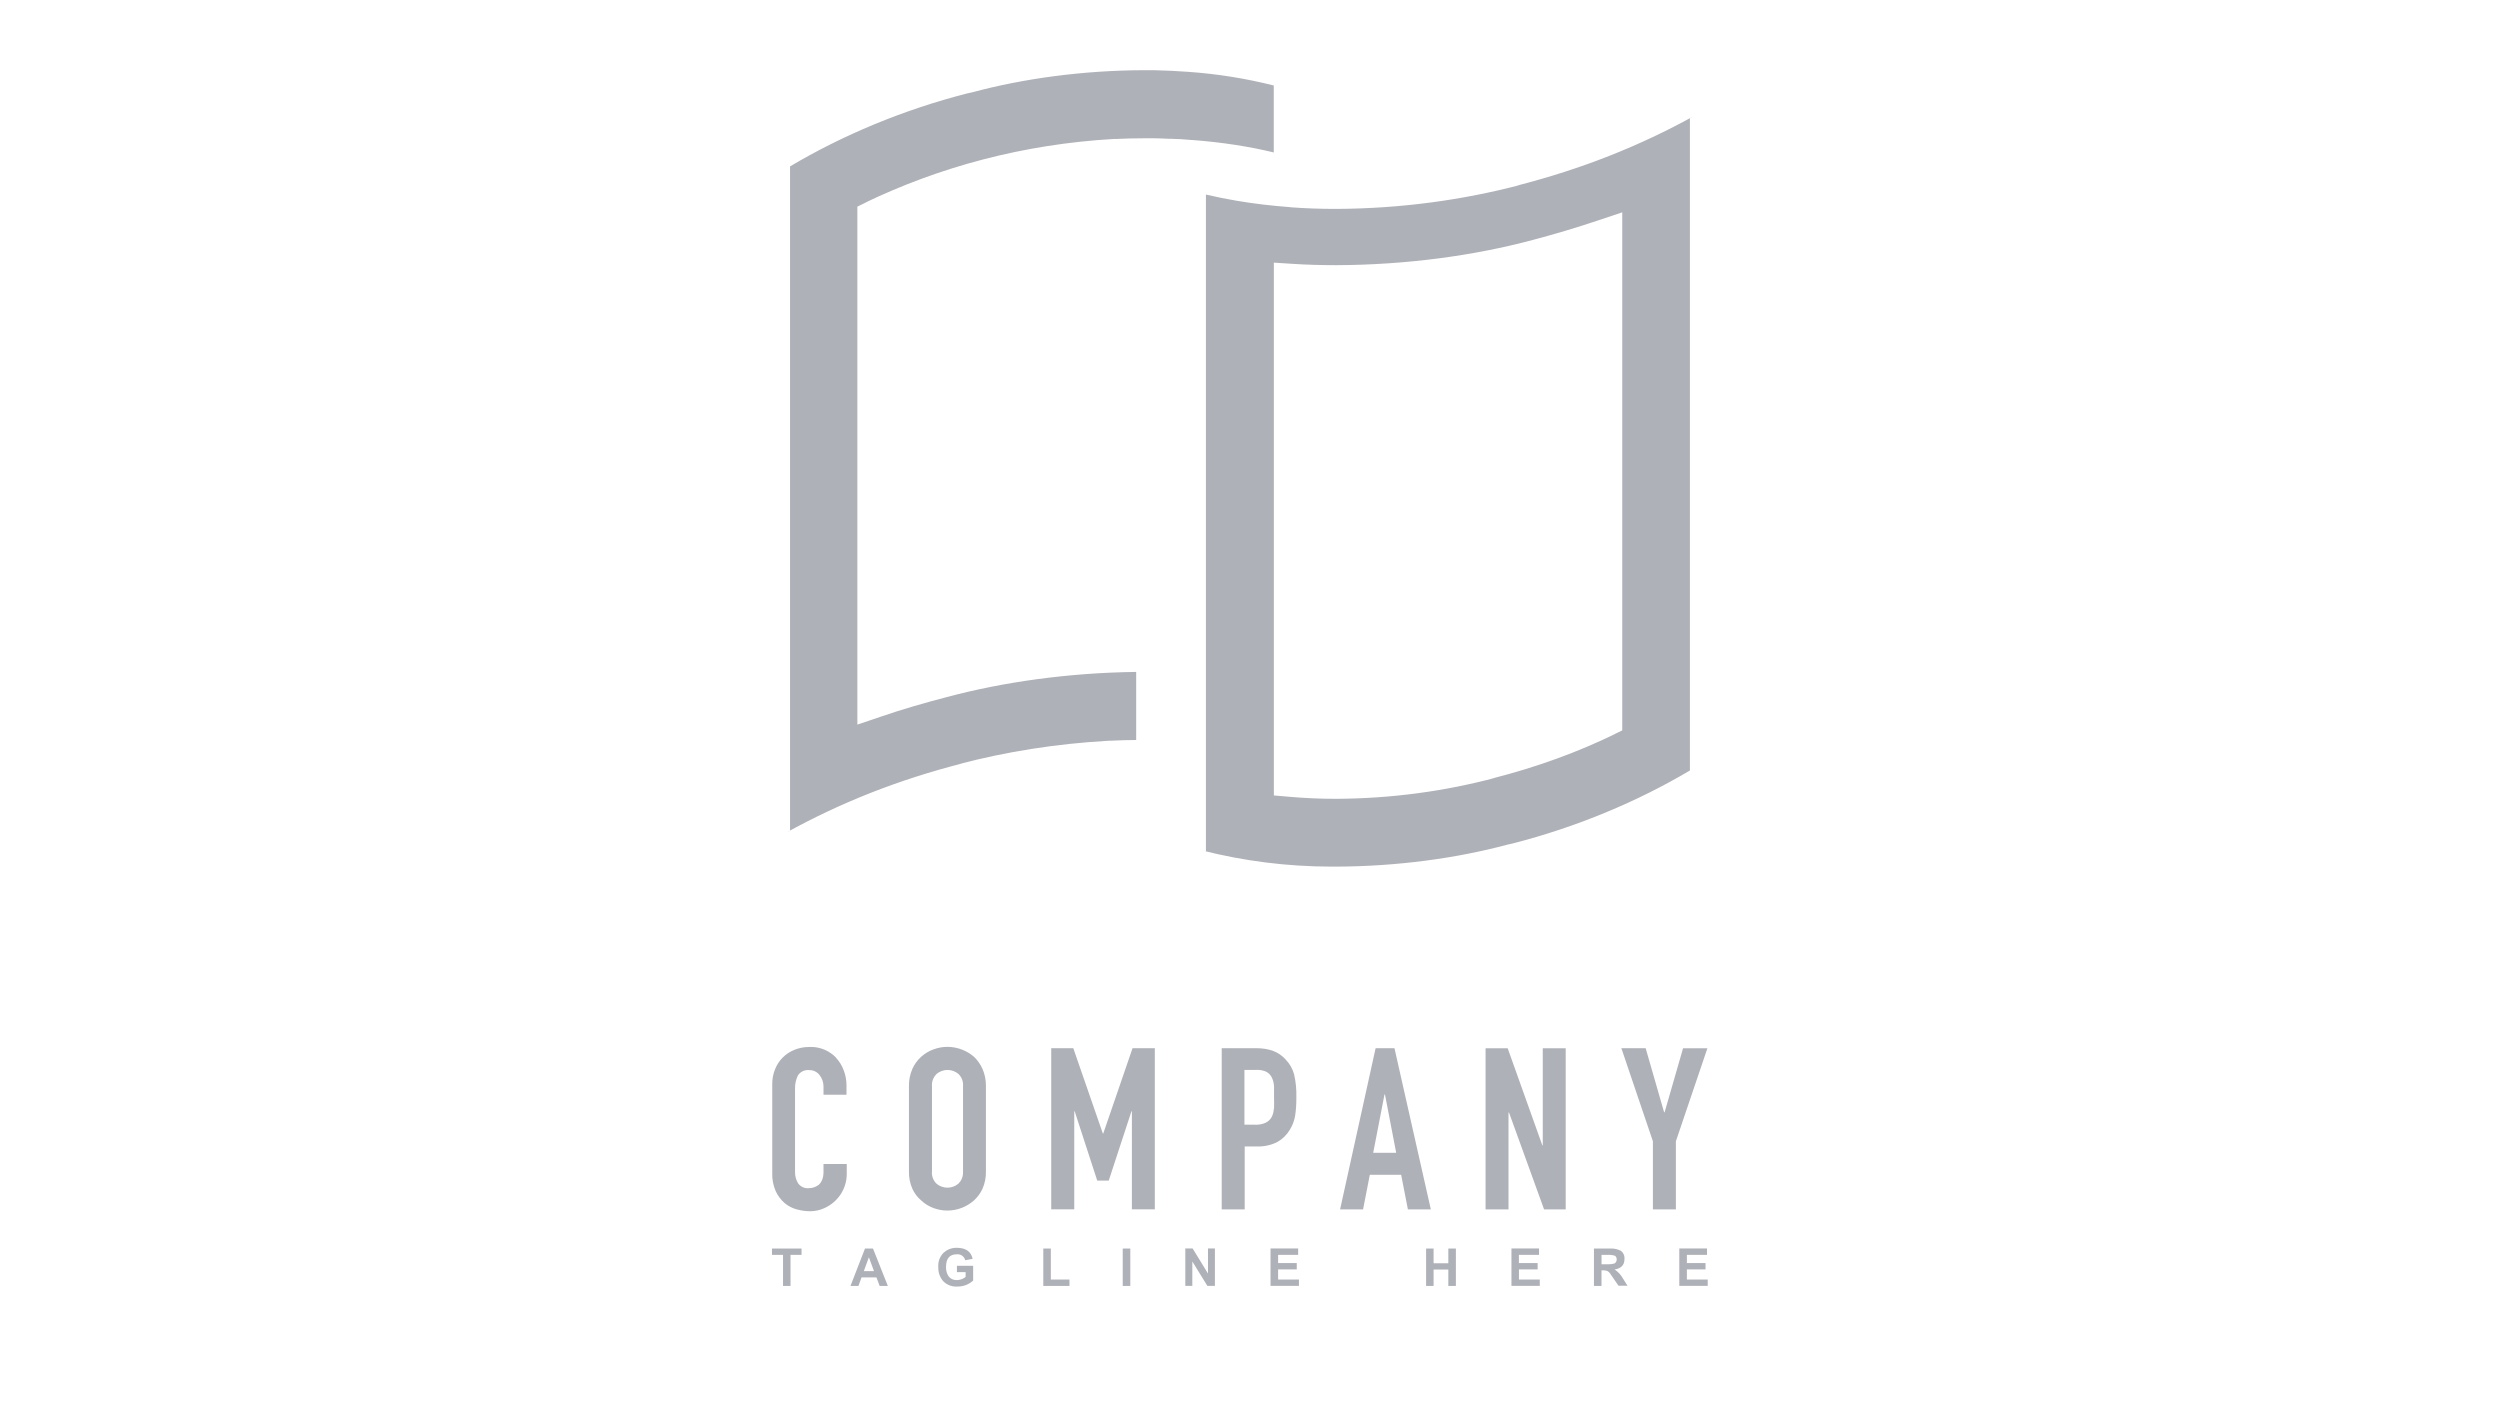
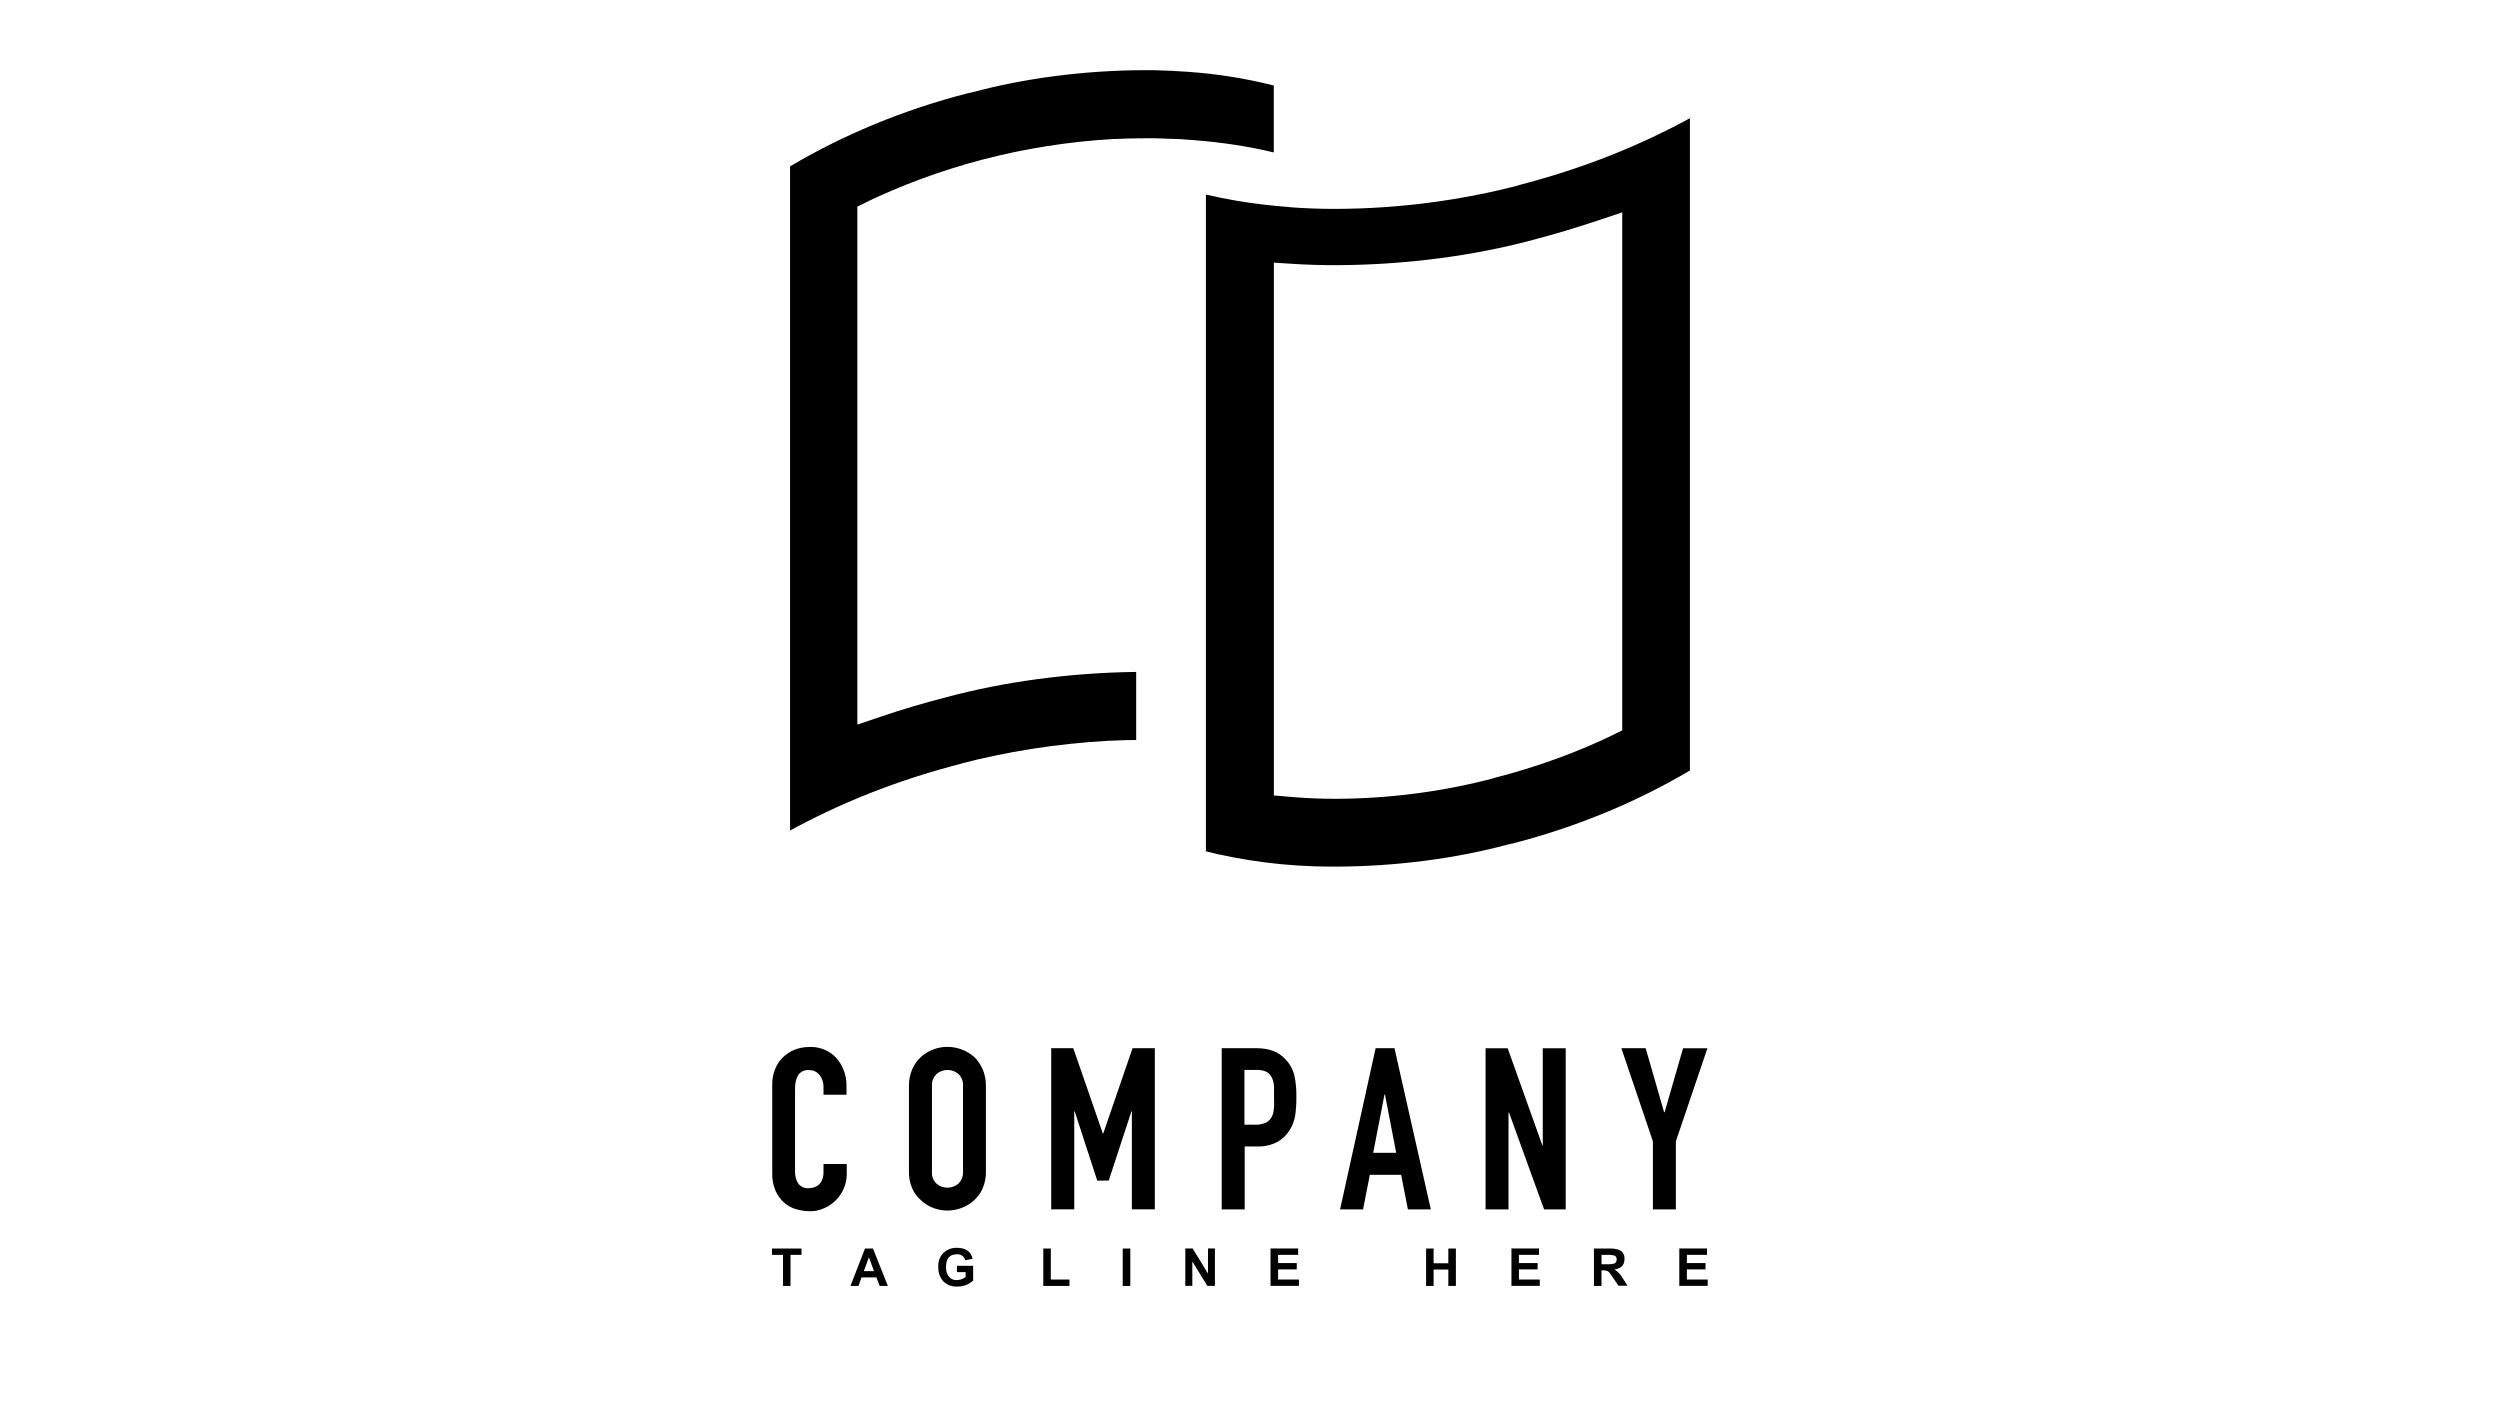
<svg xmlns="http://www.w3.org/2000/svg" version="1.1" width="57" height="32" viewBox="0 0 57 32">
-   <path fill="#afb1b8" d="M26.729 3.165h-0.073c-0.112-0.007-0.224-0.010-0.336-0.012h-0.243c-0.212 0-0.428 0.005-0.642 0.016-0.007-0.001-0.016-0.001-0.024-0.001s-0.017 0-0.025 0.001l0.001-0c-2.059 0.12-3.971 0.635-5.699 1.47l0.090-0.039-0.23 0.111v11.81l0.54-0.183c0.474-0.163 0.978-0.309 1.5-0.445 1.29-0.345 2.775-0.553 4.305-0.573l0.012-0v1.552c-0.193 0.001-0.38 0.006-0.568 0.016h-0.045c-1.212 0.068-2.348 0.25-3.442 0.537l0.12-0.027c-1.503 0.382-2.82 0.91-4.044 1.586l0.087-0.044v-15.146c1.195-0.711 2.578-1.29 4.042-1.665l0.11-0.024c1.173-0.315 2.52-0.499 3.909-0.505h0.231c0.273 0.007 0.539 0.019 0.788 0.038 0.658 0.046 1.31 0.15 1.949 0.311v1.527c-0.544-0.133-1.189-0.234-1.849-0.283l-0.039-0.002-0.039-0.003c-0.132-0.011-0.263-0.022-0.386-0.022zM29.416 4.725c0.339 0.026 0.69 0.038 1.044 0.038 1.464-0.006 2.881-0.198 4.231-0.554l-0.117 0.026c1.503-0.384 2.819-0.912 4.043-1.587l-0.087 0.044v14.875c-1.196 0.71-2.578 1.289-4.043 1.665l-0.11 0.024c-1.173 0.314-2.52 0.498-3.91 0.503h-0.004c-0.029 0-0.062 0-0.096 0-1.020 0-2.010-0.128-2.955-0.368l0.083 0.018v-14.973c0.229 0.053 0.466 0.102 0.706 0.142 0.394 0.067 0.81 0.115 1.214 0.145zM36.987 4.841l-0.54 0.181c-0.496 0.167-0.997 0.316-1.5 0.449-1.344 0.36-2.888 0.569-4.48 0.575h-0.004c-0.352 0-0.676-0.010-0.989-0.030l-0.43-0.028v12.148l0.37 0.032c0.342 0.030 0.696 0.045 1.052 0.045 1.257-0.006 2.473-0.172 3.631-0.48l-0.1 0.023c1.059-0.269 1.977-0.608 2.848-1.031l-0.088 0.039 0.23-0.111v-11.813z" />
-   <path fill="#afb1b8" d="M19.061 24.113c-0.145-0.15-0.348-0.243-0.572-0.243-0.010 0-0.020 0-0.030 0.001l0.001-0c-0.004-0-0.008-0-0.012-0-0.121 0-0.236 0.024-0.341 0.067l0.006-0.002c-0.205 0.082-0.364 0.243-0.442 0.444l-0.002 0.005c-0.043 0.107-0.063 0.22-0.062 0.335v2.024c-0.005 0.142 0.022 0.284 0.079 0.415 0.048 0.104 0.117 0.196 0.203 0.271 0.081 0.068 0.175 0.117 0.277 0.144 0.099 0.027 0.201 0.042 0.302 0.042 0.113 0.001 0.224-0.023 0.326-0.070 0.304-0.135 0.512-0.434 0.512-0.781v-0.226h-0.53v0.18c0 0.004 0 0.008 0 0.012 0 0.060-0.011 0.118-0.032 0.171l0.001-0.003c-0.018 0.045-0.044 0.083-0.077 0.114l-0 0c-0.061 0.047-0.137 0.076-0.221 0.077h-0c-0.009 0.001-0.020 0.002-0.031 0.002-0.089 0-0.168-0.043-0.217-0.11l-0.001-0.001c-0.044-0.071-0.071-0.158-0.071-0.251 0-0.007 0-0.014 0-0.021l-0 0.001v-1.887c-0.003-0.105 0.019-0.208 0.065-0.302 0.049-0.075 0.132-0.124 0.227-0.124 0.011 0 0.022 0.001 0.033 0.002l-0.001-0c0.003-0 0.006-0 0.010-0 0.092 0 0.174 0.045 0.226 0.114l0.001 0.001c0.055 0.071 0.088 0.162 0.088 0.26 0 0.004-0 0.008-0 0.012v-0.001 0.175h0.524v-0.206c0-0.003 0-0.006 0-0.009 0-0.124-0.024-0.243-0.067-0.352l0.002 0.006c-0.041-0.111-0.102-0.205-0.177-0.285l0 0zM22.203 24.091c-0.161-0.137-0.371-0.221-0.601-0.223h-0c-0.108 0-0.215 0.020-0.316 0.057-0.218 0.078-0.391 0.239-0.483 0.443l-0.002 0.005c-0.053 0.123-0.080 0.257-0.077 0.392v1.94c-0.004 0.137 0.023 0.272 0.077 0.397 0.048 0.105 0.117 0.197 0.205 0.271 0.081 0.075 0.176 0.133 0.279 0.171 0.101 0.037 0.208 0.057 0.316 0.057 0.231-0.001 0.442-0.087 0.603-0.229l-0.001 0.001c0.084-0.076 0.152-0.168 0.199-0.271 0.054-0.125 0.081-0.261 0.077-0.397v-1.941c0-0.005 0-0.011 0-0.017 0-0.135-0.029-0.264-0.080-0.381l0.002 0.006c-0.049-0.111-0.117-0.205-0.199-0.283l-0-0zM21.956 26.707c0.001 0.009 0.001 0.019 0.001 0.030 0 0.099-0.041 0.188-0.106 0.251l-0 0c-0.067 0.056-0.154 0.091-0.249 0.091s-0.182-0.034-0.25-0.091l0.001 0c-0.066-0.063-0.106-0.152-0.106-0.25 0-0.011 0-0.022 0.002-0.032l-0 0.001v-1.941c-0.001-0.009-0.001-0.019-0.001-0.030 0-0.098 0.041-0.187 0.106-0.25l0-0c0.067-0.056 0.154-0.091 0.249-0.091s0.182 0.034 0.25 0.091l-0.001-0c0.066 0.063 0.106 0.152 0.106 0.25 0 0.011-0 0.021-0.001 0.032l0-0.001v1.941zM26.33 27.574v-3.675h-0.508l-0.668 1.945h-0.009l-0.674-1.945h-0.503v3.674h0.525v-2.235h0.010l0.514 1.58h0.262l0.518-1.58h0.010v2.235h0.525zM29.313 24.157c-0.081-0.091-0.183-0.16-0.297-0.201-0.108-0.036-0.232-0.057-0.361-0.057-0.007 0-0.014 0-0.021 0h-0.779v3.675h0.524v-1.435h0.269c0.164 0.007 0.326-0.027 0.473-0.1 0.12-0.068 0.217-0.163 0.286-0.278l0.002-0.003c0.060-0.098 0.101-0.206 0.12-0.32 0.018-0.116 0.028-0.249 0.028-0.385 0-0.012-0-0.023-0-0.035l0 0.002c0.005-0.176-0.012-0.353-0.051-0.525-0.037-0.132-0.104-0.246-0.193-0.338l0 0zM29.043 25.277c-0.002 0.070-0.020 0.136-0.050 0.194l0.001-0.003c-0.030 0.056-0.077 0.101-0.133 0.128l-0.002 0.001c-0.065 0.030-0.14 0.047-0.22 0.047-0.010 0-0.019-0-0.028-0.001l0.001 0h-0.239v-1.249h0.27c0.008-0 0.016-0.001 0.025-0.001 0.077 0 0.149 0.017 0.214 0.048l-0.003-0.001c0.054 0.031 0.096 0.078 0.122 0.134l0.001 0.002c0.029 0.065 0.044 0.134 0.046 0.205v0.244c0 0.085 0.005 0.174 0 0.252h-0.005zM31.793 23.899h-0.429l-0.81 3.675h0.524l0.154-0.789h0.714l0.154 0.789h0.523l-0.829-3.675zM31.309 26.284l0.258-1.332h0.010l0.256 1.332h-0.523zM35.175 26.113h-0.010l-0.79-2.213h-0.504v3.675h0.523v-2.21h0.011l0.8 2.209h0.493v-3.674h-0.523v2.213zM38.374 23.899l-0.421 1.461h-0.011l-0.421-1.461h-0.554l0.719 2.122v1.553h0.524v-1.553l0.719-2.121h-0.555zM17.601 28.611h0.252v0.708h0.171v-0.708h0.251v-0.145h-0.674v0.146zM19.722 28.466l-0.331 0.853h0.182l0.070-0.194h0.34l0.073 0.194h0.187l-0.339-0.853h-0.182zM19.695 28.982l0.116-0.316 0.116 0.316h-0.232zM21.819 29.004h0.197v0.11c-0.055 0.044-0.126 0.072-0.203 0.072h-0c-0.004 0-0.008 0-0.012 0-0.068 0-0.129-0.032-0.169-0.081l-0-0c-0.040-0.057-0.063-0.127-0.063-0.203 0-0.007 0-0.013 0.001-0.020l-0 0.001c0-0.19 0.082-0.285 0.245-0.285 0.006-0.001 0.012-0.001 0.018-0.001 0.084 0 0.155 0.058 0.174 0.136l0 0.001 0.169-0.033c-0.036-0.166-0.156-0.251-0.362-0.251-0.003-0-0.007-0-0.011-0-0.11 0-0.211 0.042-0.287 0.11l0-0c-0.076 0.075-0.124 0.18-0.124 0.296 0 0.011 0 0.022 0.001 0.033l-0-0.001c-0 0.006-0 0.013-0 0.020 0 0.115 0.041 0.22 0.11 0.301l-0.001-0.001c0.075 0.078 0.181 0.126 0.298 0.126 0.009 0 0.018-0 0.027-0.001l-0.001 0c0.004 0 0.009 0 0.014 0 0.134 0 0.257-0.052 0.348-0.137l-0 0v-0.336h-0.37v0.144zM23.96 28.466h-0.173v0.853h0.597v-0.145h-0.425v-0.708zM25.771 28.466h-0.173v0.853h0.173v-0.853zM27.541 29.035l-0.349-0.57h-0.167v0.853h0.16v-0.557l0.343 0.557h0.172v-0.853h-0.158v0.57zM29.141 28.943h0.425v-0.145h-0.425v-0.187h0.457v-0.146h-0.63v0.853h0.648v-0.145h-0.475v-0.231zM33.022 28.802h-0.336v-0.336h-0.171v0.853h0.171v-0.373h0.336v0.373h0.172v-0.853h-0.172v0.337zM34.631 28.943h0.427v-0.145h-0.427v-0.187h0.459v-0.146h-0.629v0.853h0.646v-0.145h-0.475v-0.231zM36.814 28.944c0.149-0.023 0.224-0.102 0.224-0.237 0.001-0.007 0.001-0.015 0.001-0.024 0-0.068-0.033-0.128-0.085-0.166l-0.001-0c-0.063-0.032-0.138-0.051-0.216-0.051-0.012 0-0.023 0-0.035 0.001l0.002-0h-0.362v0.853h0.172v-0.357h0.034c0.004-0 0.009-0 0.014-0 0.034 0 0.066 0.007 0.094 0.020l-0.001-0.001c0.025 0.015 0.046 0.037 0.061 0.062l0.186 0.271h0.205l-0.104-0.166c-0.047-0.083-0.111-0.152-0.187-0.203l-0.002-0.001zM36.641 28.825h-0.126v-0.214h0.135c0.011-0.001 0.023-0.001 0.036-0.001 0.049 0 0.097 0.008 0.141 0.023l-0.003-0.001c0.023 0.021 0.037 0.050 0.037 0.083 0 0.037-0.018 0.069-0.045 0.090l-0 0c-0.043 0.014-0.092 0.021-0.142 0.021-0.011 0-0.022-0-0.033-0.001l0.002 0zM38.461 28.943h0.425v-0.145h-0.425v-0.187h0.459v-0.146h-0.632v0.853h0.648v-0.145h-0.475v-0.231z" />
+   <path d="M26.729 3.165h-0.073c-0.112-0.007-0.224-0.010-0.336-0.012h-0.243c-0.212 0-0.428 0.005-0.642 0.016-0.007-0.001-0.016-0.001-0.024-0.001s-0.017 0-0.025 0.001l0.001-0c-2.059 0.12-3.971 0.635-5.699 1.47l0.090-0.039-0.23 0.111v11.81l0.54-0.183c0.474-0.163 0.978-0.309 1.5-0.445 1.29-0.345 2.775-0.553 4.305-0.573l0.012-0v1.552c-0.193 0.001-0.38 0.006-0.568 0.016h-0.045c-1.212 0.068-2.348 0.25-3.442 0.537l0.12-0.027c-1.503 0.382-2.82 0.91-4.044 1.586l0.087-0.044v-15.146c1.195-0.711 2.578-1.29 4.042-1.665l0.11-0.024c1.173-0.315 2.52-0.499 3.909-0.505h0.231c0.273 0.007 0.539 0.019 0.788 0.038 0.658 0.046 1.31 0.15 1.949 0.311v1.527c-0.544-0.133-1.189-0.234-1.849-0.283l-0.039-0.002-0.039-0.003c-0.132-0.011-0.263-0.022-0.386-0.022zM29.416 4.725c0.339 0.026 0.69 0.038 1.044 0.038 1.464-0.006 2.881-0.198 4.231-0.554l-0.117 0.026c1.503-0.384 2.819-0.912 4.043-1.587l-0.087 0.044v14.875c-1.196 0.71-2.578 1.289-4.043 1.665l-0.11 0.024c-1.173 0.314-2.52 0.498-3.91 0.503h-0.004c-0.029 0-0.062 0-0.096 0-1.020 0-2.010-0.128-2.955-0.368l0.083 0.018v-14.973c0.229 0.053 0.466 0.102 0.706 0.142 0.394 0.067 0.81 0.115 1.214 0.145zM36.987 4.841l-0.54 0.181c-0.496 0.167-0.997 0.316-1.5 0.449-1.344 0.36-2.888 0.569-4.48 0.575h-0.004c-0.352 0-0.676-0.010-0.989-0.030l-0.43-0.028v12.148l0.37 0.032c0.342 0.030 0.696 0.045 1.052 0.045 1.257-0.006 2.473-0.172 3.631-0.48l-0.1 0.023c1.059-0.269 1.977-0.608 2.848-1.031l-0.088 0.039 0.23-0.111v-11.813z" />
+   <path d="M19.061 24.113c-0.145-0.15-0.348-0.243-0.572-0.243-0.010 0-0.020 0-0.030 0.001l0.001-0c-0.004-0-0.008-0-0.012-0-0.121 0-0.236 0.024-0.341 0.067l0.006-0.002c-0.205 0.082-0.364 0.243-0.442 0.444l-0.002 0.005c-0.043 0.107-0.063 0.22-0.062 0.335v2.024c-0.005 0.142 0.022 0.284 0.079 0.415 0.048 0.104 0.117 0.196 0.203 0.271 0.081 0.068 0.175 0.117 0.277 0.144 0.099 0.027 0.201 0.042 0.302 0.042 0.113 0.001 0.224-0.023 0.326-0.070 0.304-0.135 0.512-0.434 0.512-0.781v-0.226h-0.53v0.18c0 0.004 0 0.008 0 0.012 0 0.060-0.011 0.118-0.032 0.171l0.001-0.003c-0.018 0.045-0.044 0.083-0.077 0.114l-0 0c-0.061 0.047-0.137 0.076-0.221 0.077h-0c-0.009 0.001-0.020 0.002-0.031 0.002-0.089 0-0.168-0.043-0.217-0.11l-0.001-0.001c-0.044-0.071-0.071-0.158-0.071-0.251 0-0.007 0-0.014 0-0.021l-0 0.001v-1.887c-0.003-0.105 0.019-0.208 0.065-0.302 0.049-0.075 0.132-0.124 0.227-0.124 0.011 0 0.022 0.001 0.033 0.002l-0.001-0c0.003-0 0.006-0 0.010-0 0.092 0 0.174 0.045 0.226 0.114l0.001 0.001c0.055 0.071 0.088 0.162 0.088 0.26 0 0.004-0 0.008-0 0.012v-0.001 0.175h0.524v-0.206c0-0.003 0-0.006 0-0.009 0-0.124-0.024-0.243-0.067-0.352l0.002 0.006c-0.041-0.111-0.102-0.205-0.177-0.285l0 0zM22.203 24.091c-0.161-0.137-0.371-0.221-0.601-0.223h-0c-0.108 0-0.215 0.020-0.316 0.057-0.218 0.078-0.391 0.239-0.483 0.443l-0.002 0.005c-0.053 0.123-0.080 0.257-0.077 0.392v1.94c-0.004 0.137 0.023 0.272 0.077 0.397 0.048 0.105 0.117 0.197 0.205 0.271 0.081 0.075 0.176 0.133 0.279 0.171 0.101 0.037 0.208 0.057 0.316 0.057 0.231-0.001 0.442-0.087 0.603-0.229l-0.001 0.001c0.084-0.076 0.152-0.168 0.199-0.271 0.054-0.125 0.081-0.261 0.077-0.397v-1.941c0-0.005 0-0.011 0-0.017 0-0.135-0.029-0.264-0.080-0.381l0.002 0.006c-0.049-0.111-0.117-0.205-0.199-0.283l-0-0zM21.956 26.707c0.001 0.009 0.001 0.019 0.001 0.030 0 0.099-0.041 0.188-0.106 0.251l-0 0c-0.067 0.056-0.154 0.091-0.249 0.091s-0.182-0.034-0.25-0.091l0.001 0c-0.066-0.063-0.106-0.152-0.106-0.25 0-0.011 0-0.022 0.002-0.032l-0 0.001v-1.941c-0.001-0.009-0.001-0.019-0.001-0.030 0-0.098 0.041-0.187 0.106-0.25l0-0c0.067-0.056 0.154-0.091 0.249-0.091s0.182 0.034 0.25 0.091l-0.001-0c0.066 0.063 0.106 0.152 0.106 0.25 0 0.011-0 0.021-0.001 0.032l0-0.001v1.941zM26.33 27.574v-3.675h-0.508l-0.668 1.945h-0.009l-0.674-1.945h-0.503v3.674h0.525v-2.235h0.010l0.514 1.58h0.262l0.518-1.58h0.010v2.235h0.525zM29.313 24.157c-0.081-0.091-0.183-0.16-0.297-0.201-0.108-0.036-0.232-0.057-0.361-0.057-0.007 0-0.014 0-0.021 0h-0.779v3.675h0.524v-1.435h0.269c0.164 0.007 0.326-0.027 0.473-0.1 0.12-0.068 0.217-0.163 0.286-0.278l0.002-0.003c0.060-0.098 0.101-0.206 0.12-0.32 0.018-0.116 0.028-0.249 0.028-0.385 0-0.012-0-0.023-0-0.035l0 0.002c0.005-0.176-0.012-0.353-0.051-0.525-0.037-0.132-0.104-0.246-0.193-0.338l0 0zM29.043 25.277c-0.002 0.070-0.020 0.136-0.050 0.194l0.001-0.003c-0.030 0.056-0.077 0.101-0.133 0.128l-0.002 0.001c-0.065 0.030-0.14 0.047-0.22 0.047-0.010 0-0.019-0-0.028-0.001l0.001 0h-0.239v-1.249h0.27c0.008-0 0.016-0.001 0.025-0.001 0.077 0 0.149 0.017 0.214 0.048l-0.003-0.001c0.054 0.031 0.096 0.078 0.122 0.134l0.001 0.002c0.029 0.065 0.044 0.134 0.046 0.205v0.244c0 0.085 0.005 0.174 0 0.252h-0.005zM31.793 23.899h-0.429l-0.81 3.675h0.524l0.154-0.789h0.714l0.154 0.789h0.523l-0.829-3.675zM31.309 26.284l0.258-1.332h0.010l0.256 1.332h-0.523zM35.175 26.113h-0.010l-0.79-2.213h-0.504v3.675h0.523v-2.21h0.011l0.8 2.209h0.493v-3.674h-0.523v2.213zM38.374 23.899l-0.421 1.461h-0.011l-0.421-1.461h-0.554l0.719 2.122v1.553h0.524v-1.553l0.719-2.121h-0.555zM17.601 28.611h0.252v0.708h0.171v-0.708h0.251v-0.145h-0.674v0.146zM19.722 28.466l-0.331 0.853h0.182l0.070-0.194h0.34l0.073 0.194h0.187l-0.339-0.853h-0.182zM19.695 28.982l0.116-0.316 0.116 0.316h-0.232zM21.819 29.004h0.197v0.11c-0.055 0.044-0.126 0.072-0.203 0.072h-0c-0.004 0-0.008 0-0.012 0-0.068 0-0.129-0.032-0.169-0.081l-0-0c-0.040-0.057-0.063-0.127-0.063-0.203 0-0.007 0-0.013 0.001-0.020l-0 0.001c0-0.19 0.082-0.285 0.245-0.285 0.006-0.001 0.012-0.001 0.018-0.001 0.084 0 0.155 0.058 0.174 0.136l0 0.001 0.169-0.033c-0.036-0.166-0.156-0.251-0.362-0.251-0.003-0-0.007-0-0.011-0-0.11 0-0.211 0.042-0.287 0.11l0-0c-0.076 0.075-0.124 0.18-0.124 0.296 0 0.011 0 0.022 0.001 0.033l-0-0.001c-0 0.006-0 0.013-0 0.020 0 0.115 0.041 0.22 0.11 0.301l-0.001-0.001c0.075 0.078 0.181 0.126 0.298 0.126 0.009 0 0.018-0 0.027-0.001l-0.001 0c0.004 0 0.009 0 0.014 0 0.134 0 0.257-0.052 0.348-0.137l-0 0v-0.336h-0.37v0.144zM23.96 28.466h-0.173v0.853h0.597v-0.145h-0.425v-0.708zM25.771 28.466h-0.173v0.853h0.173v-0.853zM27.541 29.035l-0.349-0.57h-0.167v0.853h0.16v-0.557l0.343 0.557h0.172v-0.853h-0.158v0.57zM29.141 28.943h0.425v-0.145h-0.425v-0.187h0.457v-0.146h-0.63v0.853h0.648v-0.145h-0.475v-0.231zM33.022 28.802h-0.336v-0.336h-0.171v0.853h0.171v-0.373h0.336v0.373h0.172v-0.853h-0.172v0.337zM34.631 28.943h0.427v-0.145h-0.427v-0.187h0.459v-0.146h-0.629v0.853h0.646v-0.145h-0.475v-0.231zM36.814 28.944c0.149-0.023 0.224-0.102 0.224-0.237 0.001-0.007 0.001-0.015 0.001-0.024 0-0.068-0.033-0.128-0.085-0.166l-0.001-0c-0.063-0.032-0.138-0.051-0.216-0.051-0.012 0-0.023 0-0.035 0.001l0.002-0h-0.362v0.853h0.172v-0.357h0.034c0.004-0 0.009-0 0.014-0 0.034 0 0.066 0.007 0.094 0.020l-0.001-0.001c0.025 0.015 0.046 0.037 0.061 0.062l0.186 0.271h0.205l-0.104-0.166c-0.047-0.083-0.111-0.152-0.187-0.203l-0.002-0.001zM36.641 28.825h-0.126v-0.214h0.135c0.011-0.001 0.023-0.001 0.036-0.001 0.049 0 0.097 0.008 0.141 0.023l-0.003-0.001c0.023 0.021 0.037 0.050 0.037 0.083 0 0.037-0.018 0.069-0.045 0.090l-0 0c-0.043 0.014-0.092 0.021-0.142 0.021-0.011 0-0.022-0-0.033-0.001l0.002 0zM38.461 28.943h0.425v-0.145h-0.425v-0.187h0.459v-0.146h-0.632v0.853h0.648v-0.145h-0.475v-0.231z" />
</svg>
